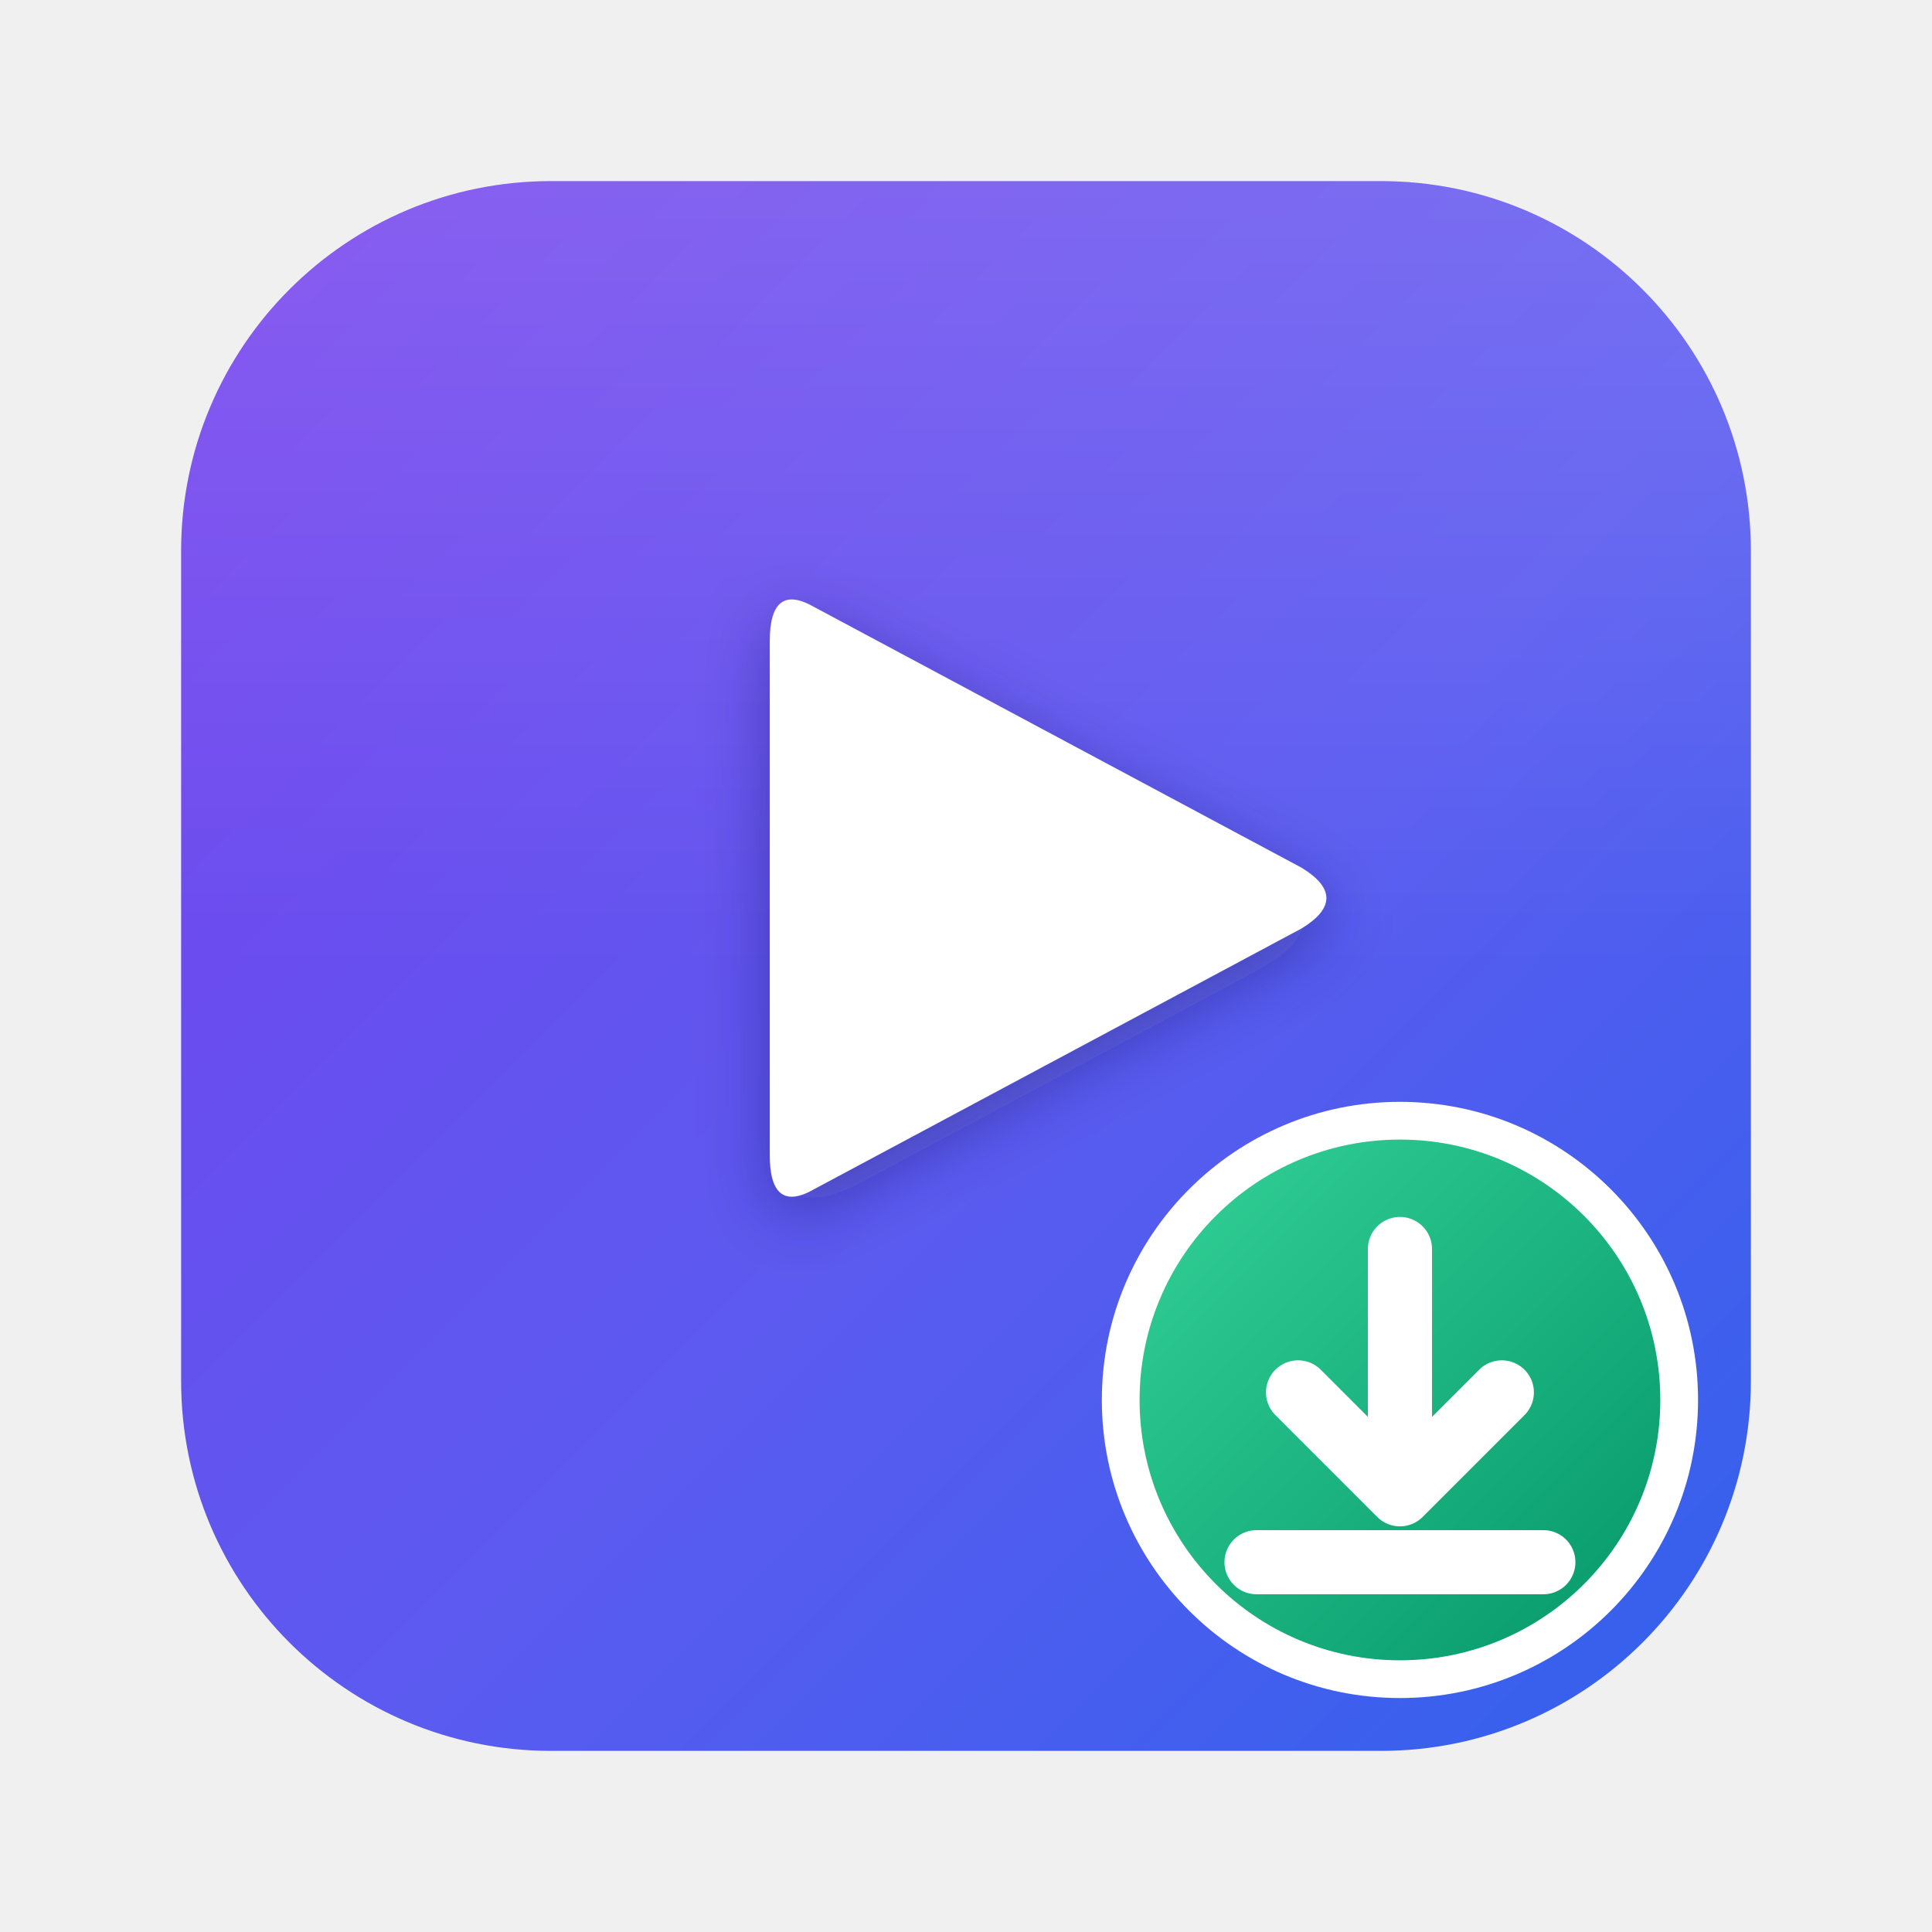
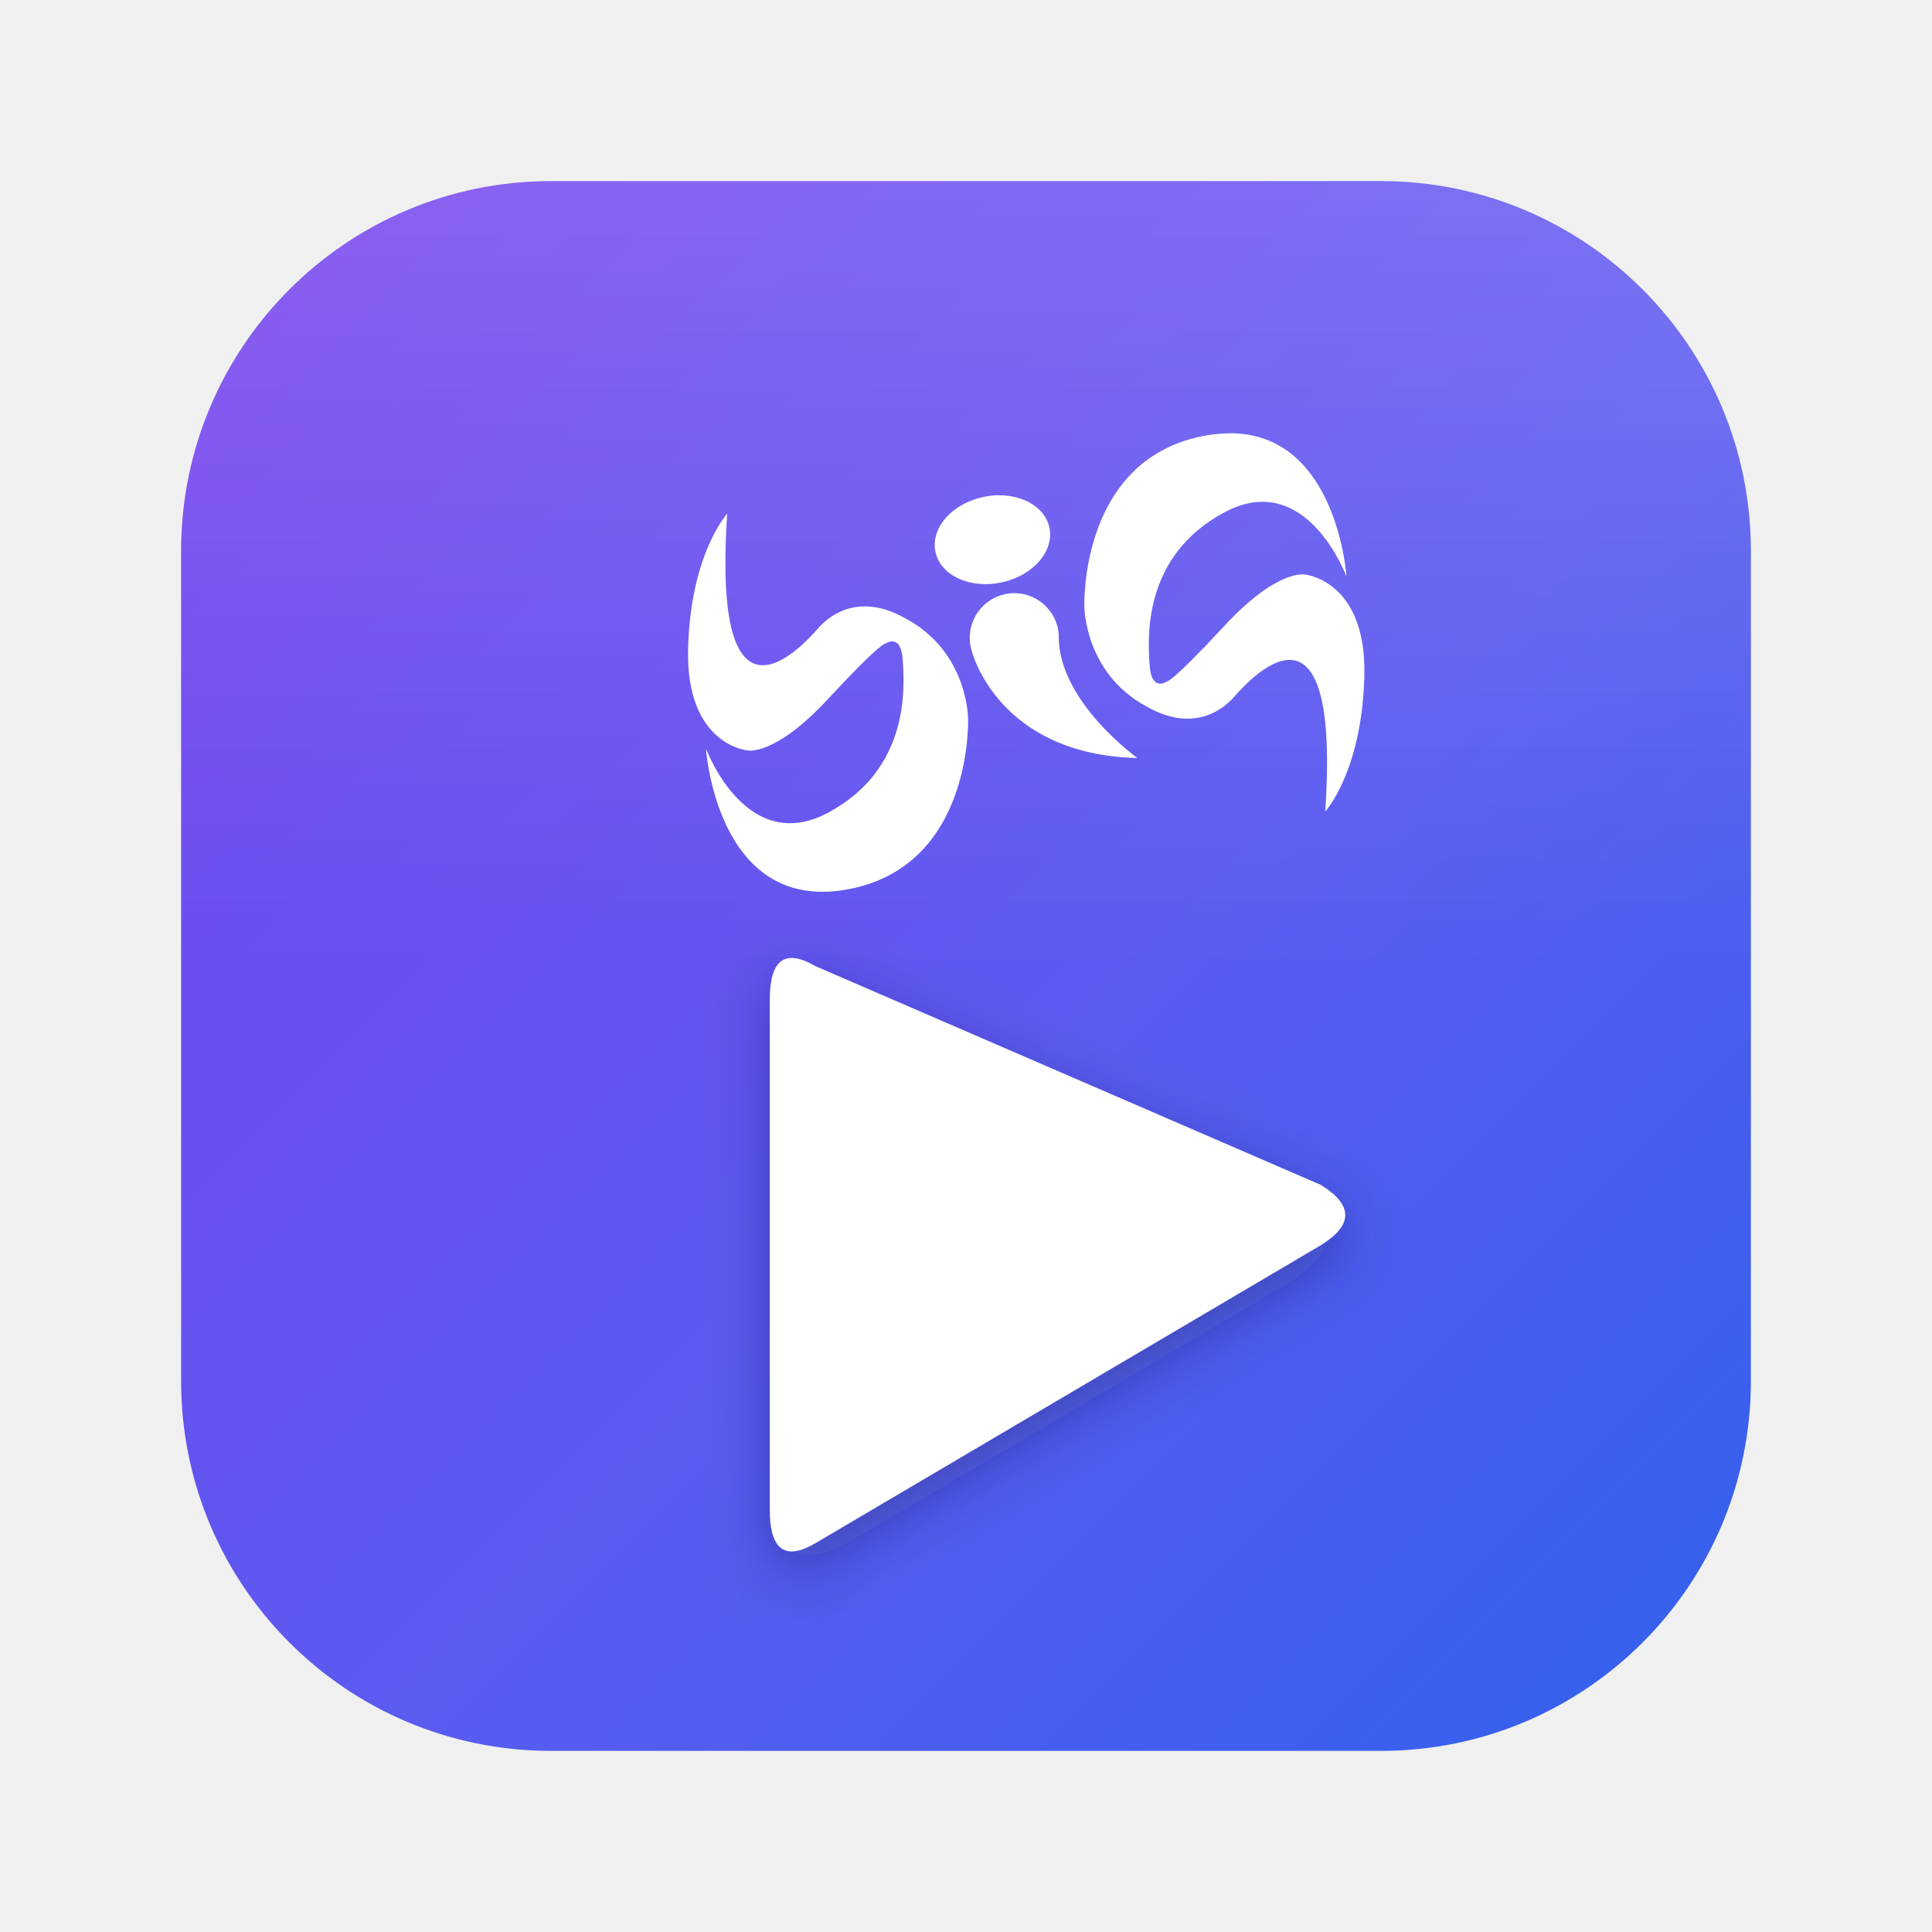
<svg xmlns="http://www.w3.org/2000/svg" width="1024" height="1024" viewBox="0 0 1024 1024">
  <defs>
    <linearGradient id="bg" x1="0" y1="0" x2="1024" y2="1024" gradientUnits="userSpaceOnUse">
      <stop offset="0" stop-color="#7C3AED" />
      <stop offset="0.55" stop-color="#5B5BF0" />
      <stop offset="1" stop-color="#2563EB" />
    </linearGradient>
-     <linearGradient id="badge" x1="600" y1="600" x2="880" y2="880" gradientUnits="userSpaceOnUse">
-       <stop offset="0" stop-color="#34D399" />
-       <stop offset="1" stop-color="#059669" />
-     </linearGradient>
    <linearGradient id="gloss" x1="0" y1="0" x2="0" y2="1024" gradientUnits="userSpaceOnUse">
-       <stop offset="0" stop-color="#ffffff" stop-opacity="0.18" />
+       <stop offset="0" stop-color="#ffffff" stop-opacity="0.20" />
      <stop offset="0.5" stop-color="#ffffff" stop-opacity="0" />
    </linearGradient>
    <filter id="soft" x="-20%" y="-20%" width="140%" height="140%">
-       <feDropShadow dx="0" dy="10" stdDeviation="18" flood-color="#1e1b4b" flood-opacity="0.35" />
+       <feDropShadow dx="0" dy="10" stdDeviation="16" flood-color="#1e1b4b" flood-opacity="0.35" />
    </filter>
  </defs>
  <rect x="96" y="96" width="832" height="832" rx="196" fill="url(#bg)" />
  <rect x="96" y="96" width="832" height="832" rx="196" fill="url(#gloss)" />
-   <path d="M 432 322            Q 408 308 408 340            L 408 612            Q 408 644 432 630            L 690 492            Q 716 476 690 460            Z" fill="#ffffff" filter="url(#soft)" />
-   <circle cx="742" cy="742" r="158" fill="#ffffff" />
-   <circle cx="742" cy="742" r="138" fill="url(#badge)" />
-   <g stroke="#ffffff" stroke-width="34" stroke-linecap="round" stroke-linejoin="round" fill="none">
-     <line x1="742" y1="662" x2="742" y2="788" />
-     <polyline points="688,738 742,792 796,738" />
-     <line x1="666" y1="828" x2="818" y2="828" />
+   <g transform="translate(-8,40) scale(46) translate(-148.2518,-43.29768)" fill="#ffffff" filter="url(#soft)">
+     <path d="m 162.601,47.421 c -0.082,-1.39e-4 -0.17,0.007 -0.262,0.022 -1.482,0.248 -1.419,1.973 -1.419,1.973 0,0 -5e-5,0.764 0.712,1.15 0.593,0.341 0.935,-0.028 0.993,-0.086 0.058,-0.058 1.264,-1.567 1.07,1.299 0,0 0.424,-0.462 0.451,-1.562 0.027,-1.1 -0.681,-1.168 -0.681,-1.168 0,0 -0.312,-0.078 -0.933,0.592 -0.621,0.67 -0.664,0.64 -0.664,0.64 0,0 -0.175,0.124 -0.196,-0.187 -0.021,-0.311 -0.087,-1.253 0.86,-1.762 0.947,-0.509 1.408,0.739 1.408,0.739 0,0 -0.105,-1.648 -1.339,-1.651 z m -2.673,0.713 a 0.503,0.671 77.92 0 0 -0.173,0.02 0.503,0.671 77.92 0 0 -0.551,0.633 0.503,0.671 77.92 0 0 0.762,0.352 0.503,0.671 77.92 0 0 0.551,-0.633 0.503,0.671 77.92 0 0 -0.588,-0.371 z m -3.123,0.213 c 0,0 -0.425,0.462 -0.451,1.562 -0.026,1.1 0.68,1.165 0.68,1.165 0,0 0.312,0.078 0.933,-0.593 0.621,-0.67 0.664,-0.639 0.664,-0.639 0,0 0.175,-0.123 0.196,0.187 0.02,0.31 0.088,1.256 -0.86,1.763 -0.948,0.507 -1.407,-0.739 -1.407,-0.739 0,0 0.12,1.875 1.601,1.628 1.482,-0.247 1.419,-1.973 1.419,-1.973 0,0 0.002,-0.763 -0.713,-1.15 -0.593,-0.341 -0.934,0.027 -0.993,0.086 -0.059,0.059 -1.263,1.567 -1.069,-1.297 z m 3.269,0.917 a 0.514,0.514 0 0 0 -0.473,0.551 0.505,0.505 0 0 0 0.023,0.12 c 0,0 0.299,1.189 1.907,1.227 0,-5.95e-4 -0.928,-0.662 -0.906,-1.425 a 0.514,0.514 0 0 0 -0.551,-0.473 z" />
  </g>
+   <path d="M 432 512 Q 408 498 408 530 L 408 800 Q 408 832 432 818 L 700 660 Q 726 644 700 628 Z" fill="#ffffff" filter="url(#soft)" />
</svg>
